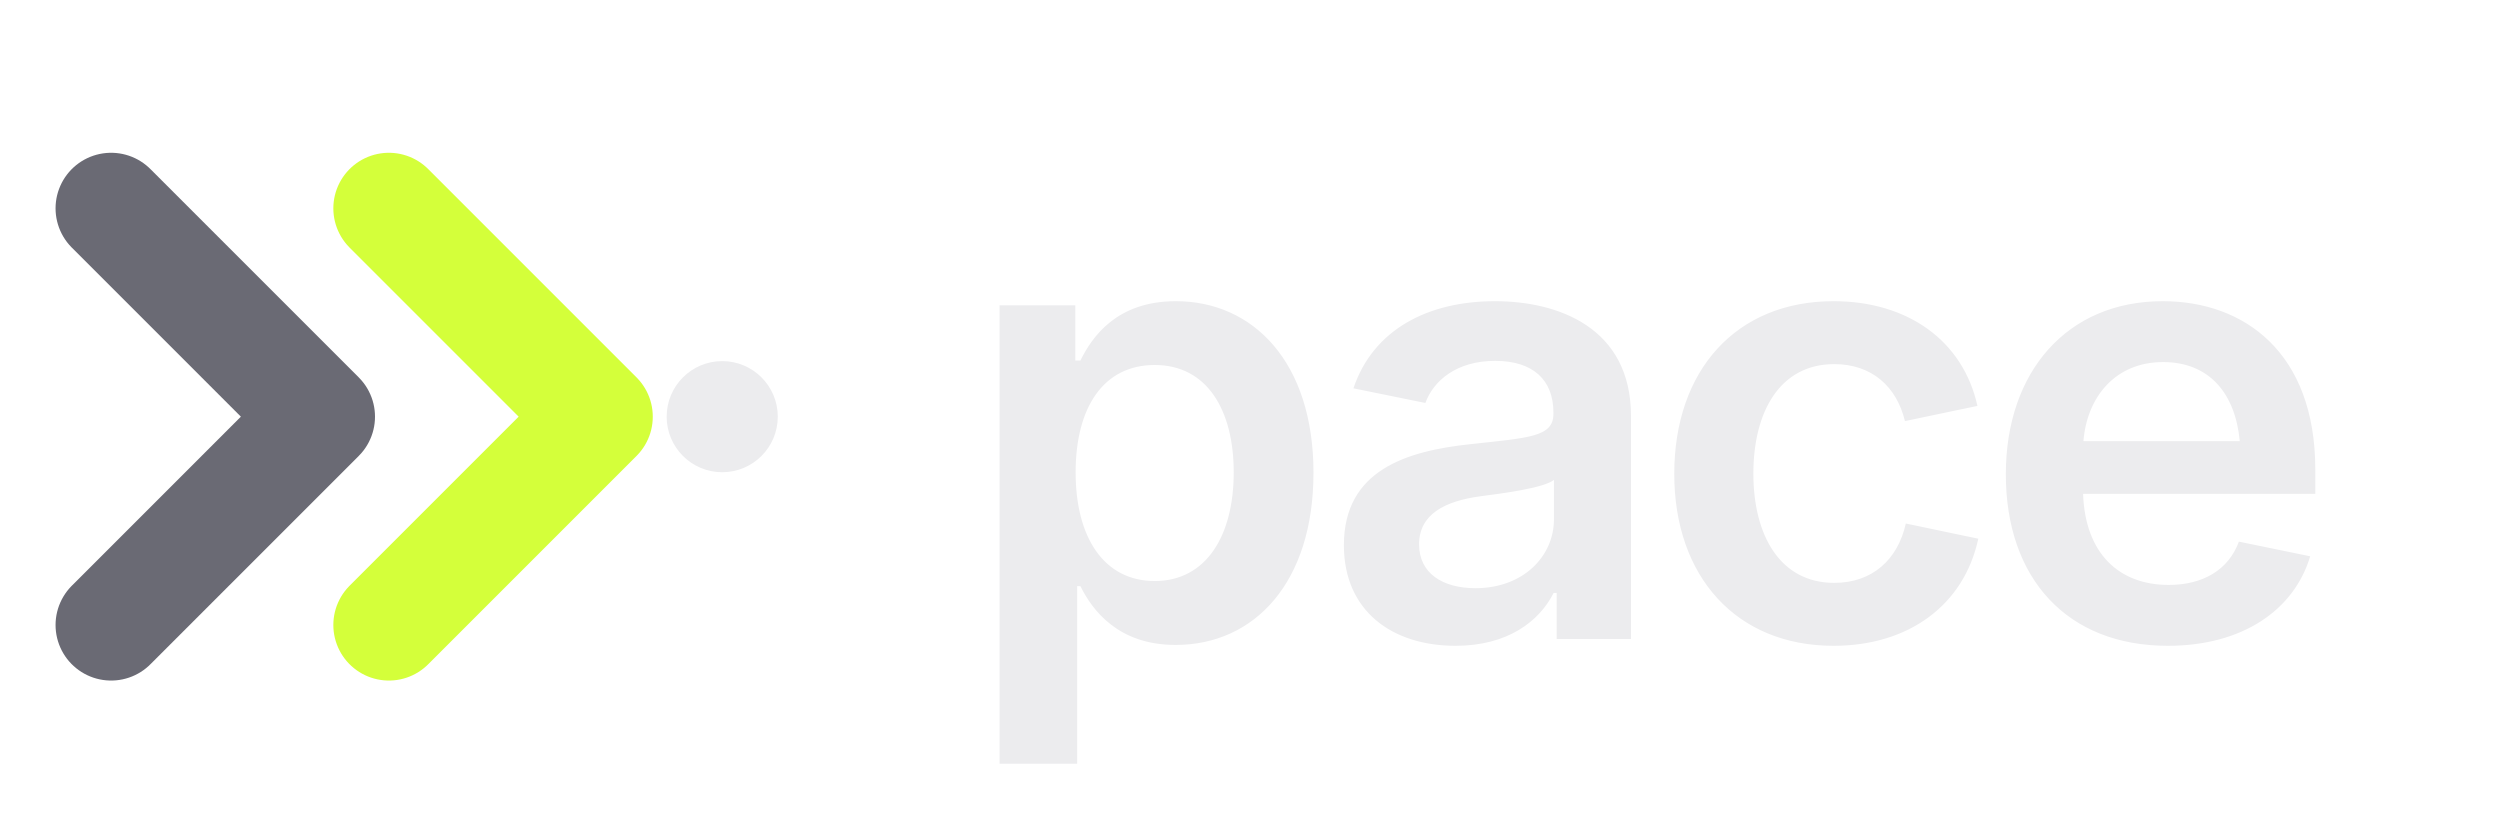
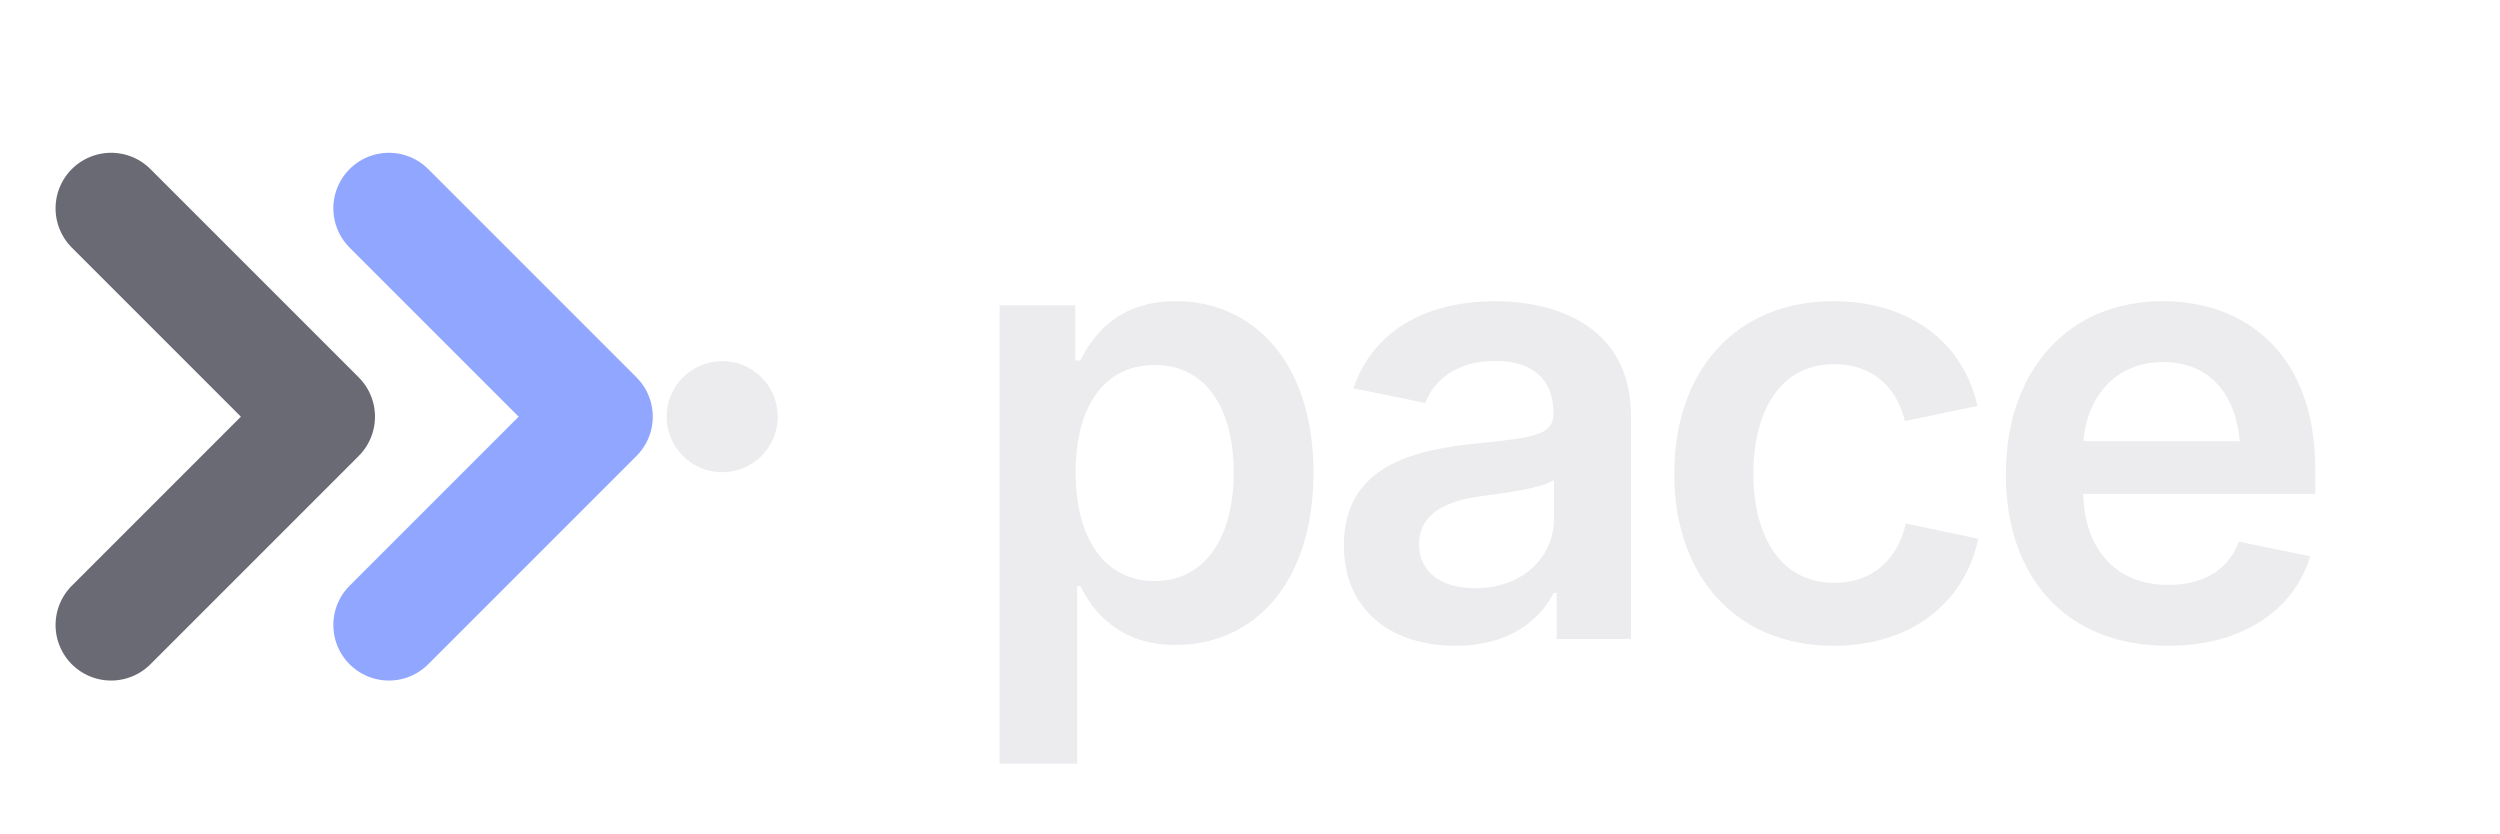
<svg xmlns="http://www.w3.org/2000/svg" viewBox="0 0 360 120" width="360" height="120">
  <g transform="translate(-2 0)">
    <path d="M18 30 L48 60 L18 90" fill="none" stroke-linecap="round" stroke-linejoin="round" stroke="#6a6a74" stroke-width="16" />
-     <path d="M58 30 L88 60 L58 90" fill="none" stroke-linecap="round" stroke-linejoin="round" stroke="#d4ff3a" stroke-width="16" />
+     <path d="M58 30 L88 60 L58 90" fill="none" stroke-linecap="round" stroke-linejoin="round" stroke="#91a7ff" stroke-width="16" />
    <circle cx="106" cy="60" r="8" fill="#ececee" />
  </g>
  <text x="138" y="60" dominant-baseline="central" font-family="Inter, system-ui, sans-serif" font-weight="600" font-size="88" letter-spacing="-0.04em" fill="#ececee">pace</text>
</svg>
